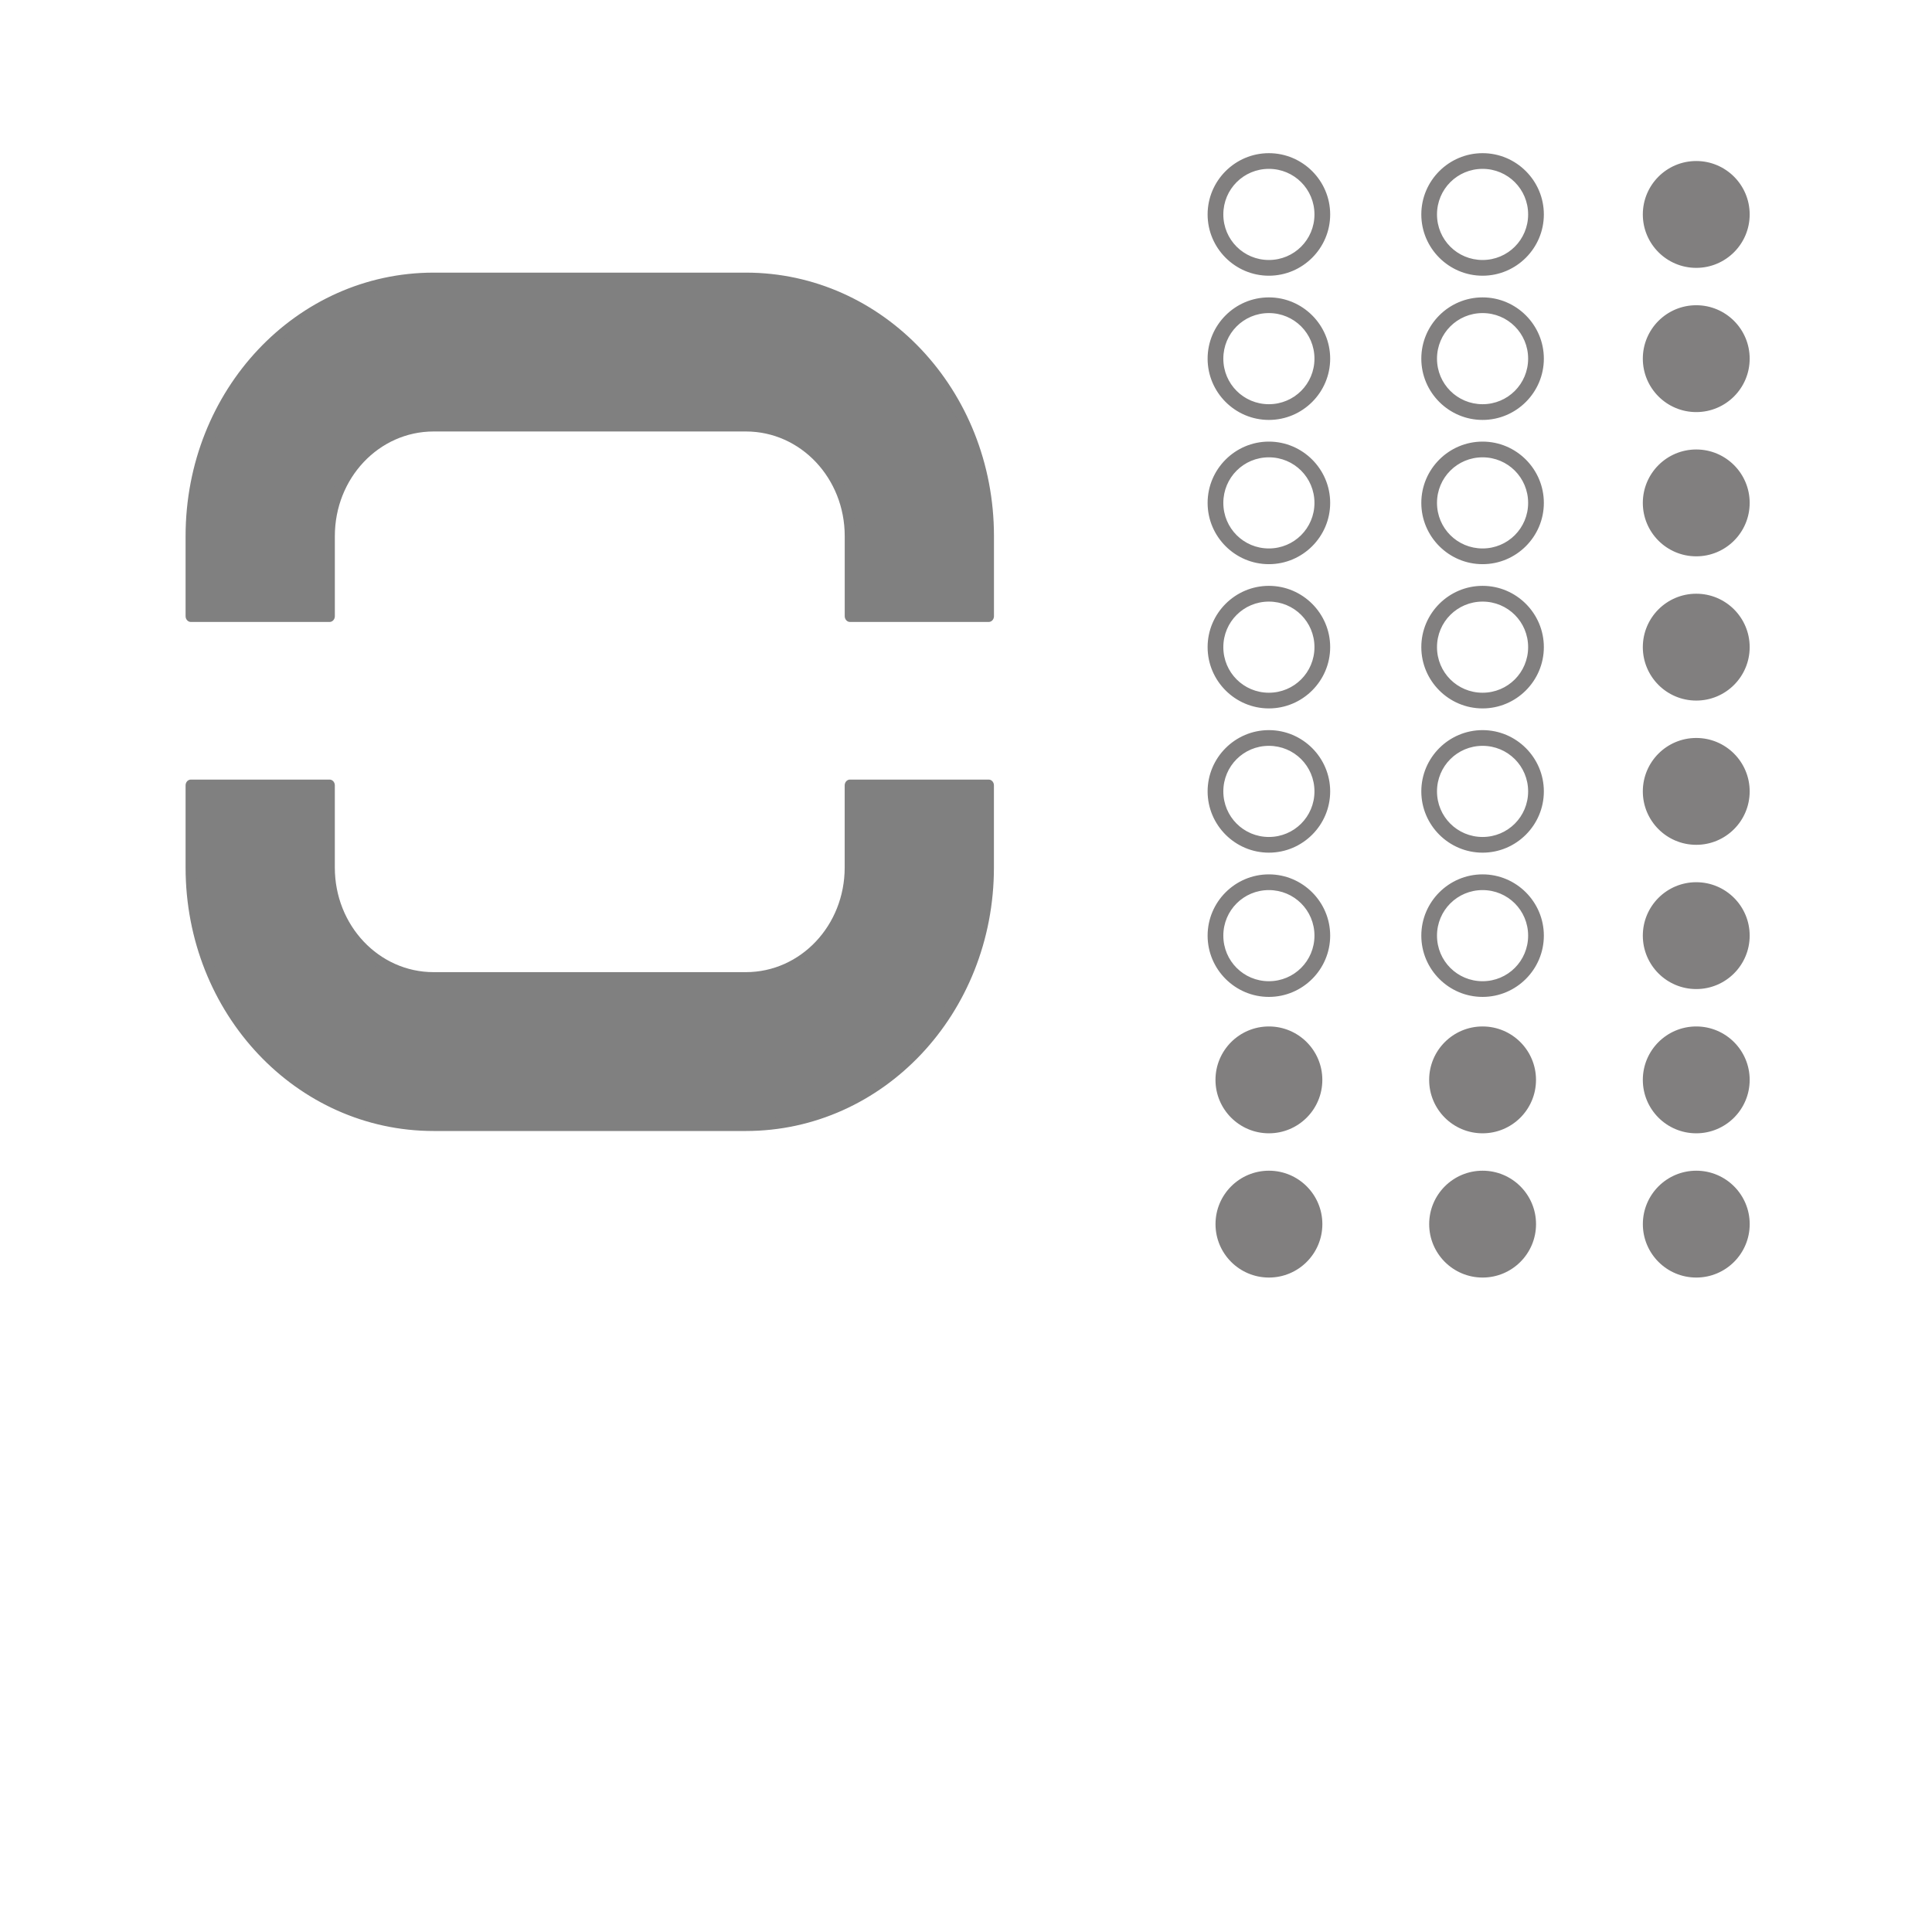
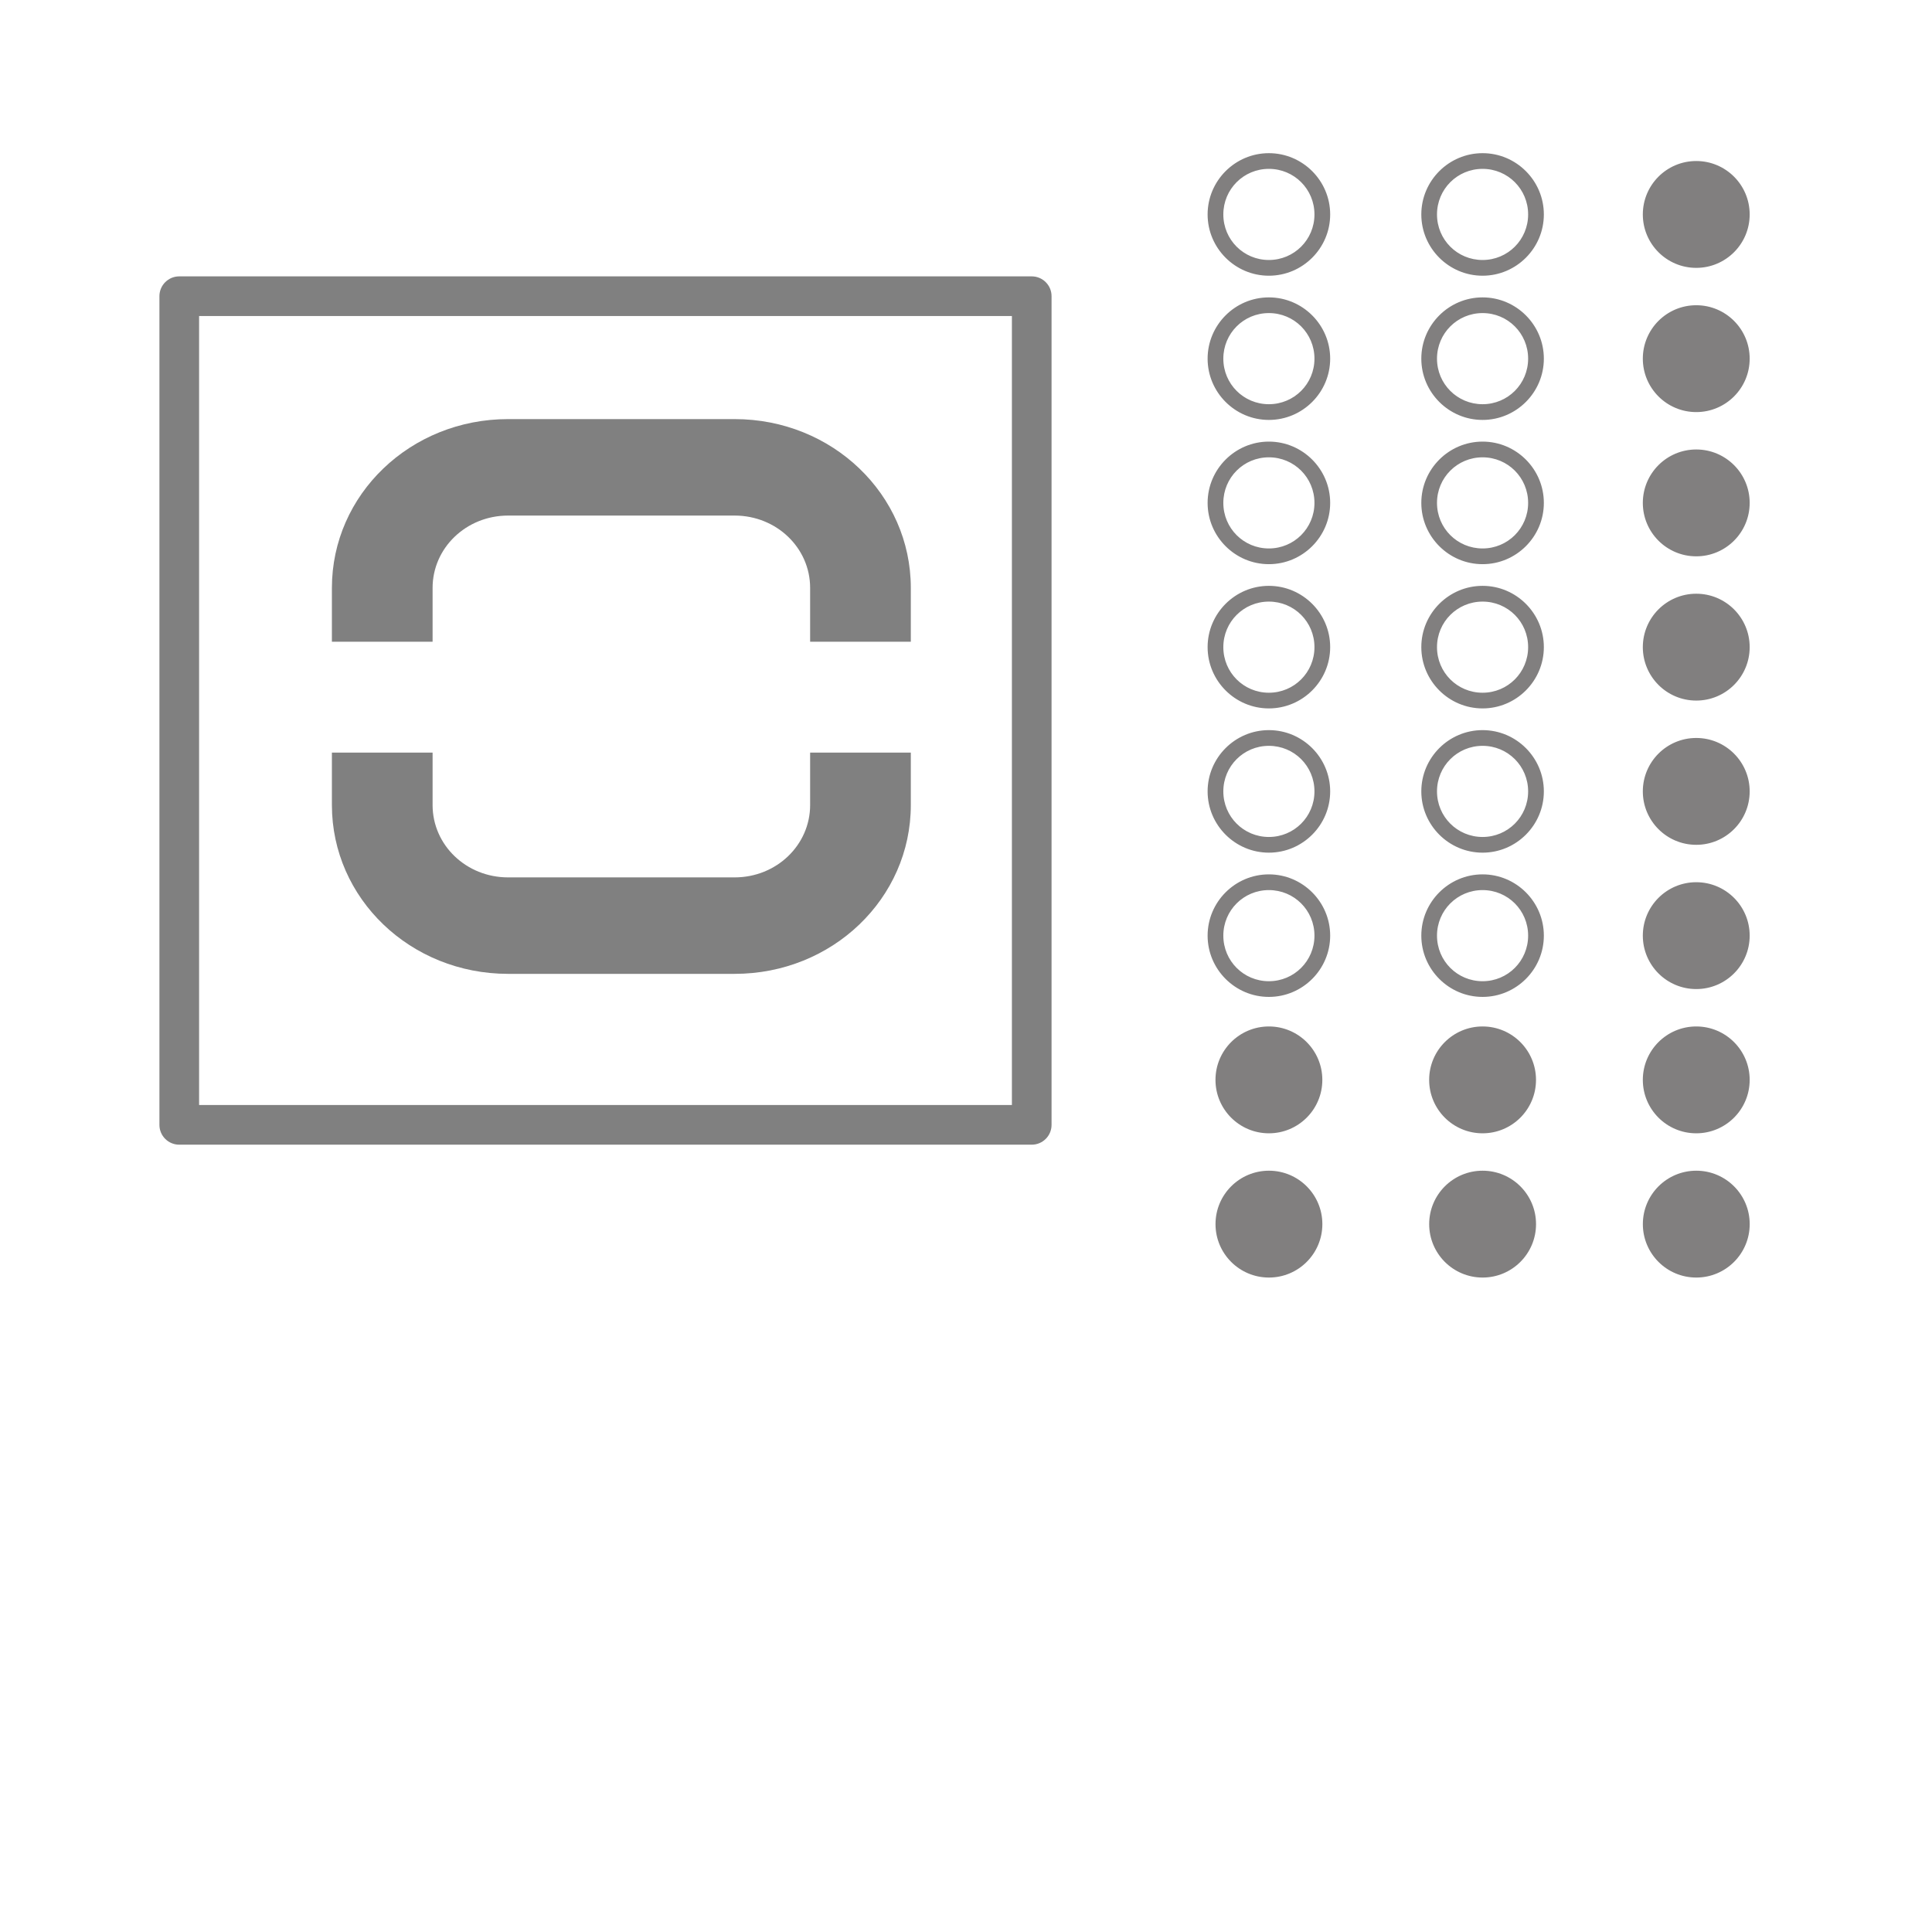
<svg xmlns="http://www.w3.org/2000/svg" width="256" height="256" viewBox="0 0 67.733 67.733" version="1.1" id="svg8">
  <defs id="defs2" />
  <g id="layer2">
-     <g id="g857" transform="matrix(0.7607025,0,0,0.8424037,-5.798459,3.543482)" style="stroke:#808080;stroke-width:0.483;stroke-miterlimit:4;stroke-dasharray:none;stroke-opacity:1">
-       <path style="fill:#808080;fill-opacity:1;stroke:#808080;stroke-width:0.483;stroke-linecap:round;stroke-linejoin:round;stroke-miterlimit:4;stroke-dasharray:none;stroke-dashoffset:6;stroke-opacity:1;paint-order:markers fill stroke" d="m 16.417,21.436 v -3.33 c 0,-5.942 4.992,-10.725 11.192,-10.725 h 14.389 c 6.2,0 11.192,4.784 11.192,10.725 v 3.33 h -6.395 v -3.33 c 0,-2.547 -2.139,-4.597 -4.796,-4.597 H 27.609 c -2.657,0 -4.796,2.05 -4.796,4.597 v 3.33 z" id="path1062" />
-       <path style="fill:#808080;fill-opacity:1;stroke:#808080;stroke-width:0.483;stroke-linecap:round;stroke-linejoin:round;stroke-miterlimit:4;stroke-dasharray:none;stroke-dashoffset:6;stroke-opacity:1;paint-order:markers fill stroke" d="m 27.609,42.621 c -6.2,0 -11.192,-4.784 -11.192,-10.725 V 28.479 H 22.812 v 3.417 c 0,2.547 2.139,4.597 4.796,4.597 h 14.389 c 2.657,0 4.796,-2.05 4.796,-4.597 V 28.479 h 6.395 v 3.417 c 0,5.942 -4.992,10.725 -11.192,10.725 z" id="rect2033-1" />
-     </g>
    <path id="path2075-3-1" style="fill:#817f7f;fill-opacity:1;stroke:none;stroke-width:0.551;stroke-linecap:square;stroke-linejoin:miter;stroke-miterlimit:4;stroke-dasharray:none;stroke-dashoffset:6;stroke-opacity:1;paint-order:markers fill stroke" d="m 51.977,5.37 c 1.183,0 2.148,0.965 2.148,2.148 0,1.183 -0.965,2.148 -2.148,2.148 -1.183,8.3e-6 -2.148,-0.965 -2.148,-2.148 0,-1.183 0.965,-2.148 2.148,-2.148 z m -7.492,0 c 1.183,0 2.149,0.965 2.149,2.148 0,1.183 -0.965,2.148 -2.149,2.148 -1.183,8.3e-6 -2.148,-0.965 -2.148,-2.148 0,-1.183 0.965,-2.148 2.148,-2.148 z m 14.983,0.275 a 1.873,1.873 0 0 1 1.873,1.873 1.873,1.873 0 0 1 -1.873,1.873 1.873,1.873 0 0 1 -1.873,-1.873 1.873,1.873 0 0 1 1.873,-1.873 z m -7.491,0.275 c -0.885,-8.3e-6 -1.598,0.712 -1.598,1.598 0,0.886 0.712,1.597 1.598,1.597 0.885,-9.2e-6 1.597,-0.712 1.597,-1.597 0,-0.886 -0.712,-1.598 -1.597,-1.598 z m -7.492,0 c -0.886,-8.3e-6 -1.597,0.712 -1.597,1.598 0,0.886 0.712,1.597 1.597,1.597 0.885,-9.2e-6 1.598,-0.712 1.598,-1.597 0,-0.886 -0.712,-1.598 -1.598,-1.598 z m 7.492,4.506 c 1.183,7e-6 2.148,0.965 2.148,2.148 0,1.183 -0.965,2.148 -2.148,2.148 -1.183,8e-6 -2.148,-0.965 -2.148,-2.148 0,-1.183 0.965,-2.148 2.148,-2.148 z m -7.492,0 c 1.183,7e-6 2.149,0.965 2.149,2.148 0,1.183 -0.965,2.148 -2.149,2.148 -1.183,8e-6 -2.148,-0.965 -2.148,-2.148 0,-1.183 0.965,-2.148 2.148,-2.148 z m 14.983,0.275 a 1.873,1.873 0 0 1 1.873,1.873 1.873,1.873 0 0 1 -1.873,1.873 1.873,1.873 0 0 1 -1.873,-1.873 1.873,1.873 0 0 1 1.873,-1.873 z m -7.491,0.275 c -0.885,-8e-6 -1.598,0.712 -1.598,1.598 0,0.886 0.712,1.597 1.598,1.597 0.885,0 1.597,-0.712 1.597,-1.597 0,-0.886 -0.712,-1.598 -1.597,-1.598 z m -7.492,0 c -0.886,-8e-6 -1.597,0.712 -1.597,1.598 0,0.886 0.712,1.597 1.597,1.597 0.885,0 1.598,-0.712 1.598,-1.597 0,-0.886 -0.712,-1.598 -1.598,-1.598 z m 7.492,4.506 c 1.183,8e-6 2.148,0.965 2.148,2.149 0,1.183 -0.965,2.148 -2.148,2.148 -1.183,8e-6 -2.148,-0.965 -2.148,-2.148 0,-1.183 0.965,-2.149 2.148,-2.149 z m -7.492,0 c 1.183,8e-6 2.149,0.965 2.149,2.149 0,1.183 -0.965,2.148 -2.149,2.148 -1.183,8e-6 -2.148,-0.965 -2.148,-2.148 0,-1.183 0.965,-2.149 2.148,-2.149 z m 14.983,0.276 a 1.873,1.873 0 0 1 1.873,1.873 1.873,1.873 0 0 1 -1.873,1.873 1.873,1.873 0 0 1 -1.873,-1.873 1.873,1.873 0 0 1 1.873,-1.873 z m -7.491,0.275 c -0.885,-8e-6 -1.598,0.712 -1.598,1.598 0,0.886 0.712,1.597 1.598,1.597 0.885,0 1.597,-0.712 1.597,-1.597 0,-0.886 -0.712,-1.598 -1.597,-1.598 z m -7.492,0 c -0.886,-8e-6 -1.597,0.712 -1.597,1.598 0,0.886 0.712,1.597 1.597,1.597 0.885,0 1.598,-0.712 1.598,-1.597 0,-0.886 -0.712,-1.598 -1.598,-1.598 z m 7.492,4.506 c 1.183,0 2.148,0.965 2.148,2.148 0,1.183 -0.965,2.149 -2.148,2.149 -1.183,8e-6 -2.148,-0.965 -2.148,-2.149 0,-1.183 0.965,-2.148 2.148,-2.148 z m -7.492,0 c 1.183,0 2.149,0.965 2.149,2.148 0,1.183 -0.965,2.149 -2.149,2.149 -1.183,8e-6 -2.148,-0.965 -2.148,-2.149 0,-1.183 0.965,-2.148 2.148,-2.148 z m 14.983,0.276 a 1.873,1.873 0 0 1 1.873,1.873 1.873,1.873 0 0 1 -1.873,1.873 1.873,1.873 0 0 1 -1.873,-1.873 1.873,1.873 0 0 1 1.873,-1.873 z m -7.491,0.276 c -0.885,-9e-6 -1.598,0.712 -1.598,1.597 0,0.886 0.712,1.598 1.598,1.598 0.885,-8e-6 1.597,-0.712 1.597,-1.598 0,-0.886 -0.712,-1.597 -1.597,-1.597 z m -7.492,0 c -0.886,-9e-6 -1.597,0.712 -1.597,1.597 0,0.886 0.712,1.598 1.597,1.598 0.885,-8e-6 1.598,-0.712 1.598,-1.598 0,-0.886 -0.712,-1.597 -1.598,-1.597 z m 7.492,4.506 c 1.183,8e-6 2.148,0.965 2.148,2.148 0,1.183 -0.965,2.148 -2.148,2.148 -1.183,9e-6 -2.148,-0.965 -2.148,-2.148 0,-1.183 0.965,-2.148 2.148,-2.148 z m -7.492,0 c 1.183,8e-6 2.149,0.965 2.149,2.148 0,1.183 -0.965,2.148 -2.149,2.148 -1.183,9e-6 -2.148,-0.965 -2.148,-2.148 0,-1.183 0.965,-2.148 2.148,-2.148 z m 14.983,0.275 a 1.873,1.873 0 0 1 1.873,1.873 1.873,1.873 0 0 1 -1.873,1.873 1.873,1.873 0 0 1 -1.873,-1.873 1.873,1.873 0 0 1 1.873,-1.873 z m -7.491,0.276 c -0.885,-8e-6 -1.598,0.712 -1.598,1.597 0,0.886 0.712,1.598 1.598,1.598 0.885,0 1.597,-0.712 1.597,-1.598 0,-0.886 -0.712,-1.597 -1.597,-1.597 z m -7.492,0 c -0.886,-8e-6 -1.597,0.712 -1.597,1.597 0,0.886 0.712,1.598 1.597,1.598 0.885,0 1.598,-0.712 1.598,-1.598 0,-0.886 -0.712,-1.597 -1.598,-1.597 z m 7.492,4.506 c 1.183,7e-6 2.148,0.965 2.148,2.148 0,1.183 -0.965,2.148 -2.148,2.148 -1.183,6e-6 -2.148,-0.965 -2.148,-2.148 0,-1.183 0.965,-2.148 2.148,-2.148 z m -7.492,0 c 1.183,7e-6 2.149,0.965 2.149,2.148 0,1.183 -0.965,2.148 -2.149,2.148 -1.183,6e-6 -2.148,-0.965 -2.148,-2.148 0,-1.183 0.965,-2.148 2.148,-2.148 z m 14.983,0.275 a 1.873,1.873 0 0 1 1.873,1.873 1.873,1.873 0 0 1 -1.873,1.873 1.873,1.873 0 0 1 -1.873,-1.873 1.873,1.873 0 0 1 1.873,-1.873 z m -7.491,0.276 c -0.885,-7e-6 -1.598,0.712 -1.598,1.597 0,0.886 0.712,1.598 1.598,1.598 0.885,0 1.597,-0.712 1.597,-1.598 0,-0.886 -0.712,-1.597 -1.597,-1.597 z m -7.492,0 c -0.886,-7e-6 -1.597,0.712 -1.597,1.597 0,0.886 0.712,1.598 1.597,1.598 0.885,0 1.598,-0.712 1.598,-1.598 0,-0.886 -0.712,-1.597 -1.598,-1.597 z m 14.983,4.781 a 1.873,1.873 0 0 1 1.873,1.873 1.873,1.873 0 0 1 -1.873,1.873 1.873,1.873 0 0 1 -1.873,-1.873 1.873,1.873 0 0 1 1.873,-1.873 z m -7.491,0 a 1.873,1.873 0 0 1 1.873,1.873 1.873,1.873 0 0 1 -1.873,1.873 1.873,1.873 0 0 1 -1.873,-1.873 1.873,1.873 0 0 1 1.873,-1.873 z m -7.491,0 a 1.873,1.873 0 0 1 1.873,1.873 1.873,1.873 0 0 1 -1.873,1.873 1.873,1.873 0 0 1 -1.873,-1.873 1.873,1.873 0 0 1 1.873,-1.873 z m 14.983,5.057 a 1.873,1.873 0 0 1 1.873,1.873 1.873,1.873 0 0 1 -1.873,1.873 1.873,1.873 0 0 1 -1.873,-1.873 1.873,1.873 0 0 1 1.873,-1.873 z m -7.491,0 a 1.873,1.873 0 0 1 1.873,1.873 1.873,1.873 0 0 1 -1.873,1.873 1.873,1.873 0 0 1 -1.873,-1.873 1.873,1.873 0 0 1 1.873,-1.873 z m -7.491,0 a 1.873,1.873 0 0 1 1.873,1.873 1.873,1.873 0 0 1 -1.873,1.873 1.873,1.873 0 0 1 -1.873,-1.873 1.873,1.873 0 0 1 1.873,-1.873 z" />
+     <path id="path1126" style="color:#000000;font-style:normal;font-variant:normal;font-weight:normal;font-stretch:normal;font-size:medium;line-height:normal;font-family:sans-serif;font-variant-ligatures:normal;font-variant-position:normal;font-variant-caps:normal;font-variant-numeric:normal;font-variant-alternates:normal;font-variant-east-asian:normal;font-feature-settings:normal;font-variation-settings:normal;text-indent:0;text-align:start;text-decoration:none;text-decoration-line:none;text-decoration-style:solid;text-decoration-color:#000000;letter-spacing:normal;word-spacing:normal;text-transform:none;writing-mode:lr-tb;direction:ltr;text-orientation:mixed;dominant-baseline:auto;baseline-shift:baseline;text-anchor:start;white-space:normal;shape-padding:0;shape-margin:0;inline-size:0;clip-rule:nonzero;display:inline;overflow:visible;visibility:visible;isolation:auto;mix-blend-mode:normal;color-interpolation:sRGB;color-interpolation-filters:linearRGB;solid-color:#000000;solid-opacity:1;vector-effect:none;fill:#808080;fill-opacity:1;fill-rule:nonzero;stroke:none;stroke-width:5.292;stroke-linecap:round;stroke-linejoin:round;stroke-miterlimit:4;stroke-dasharray:none;stroke-dashoffset:0;stroke-opacity:1;paint-order:markers stroke fill;color-rendering:auto;image-rendering:auto;shape-rendering:auto;text-rendering:auto;enable-background:accumulate;stop-color:#000000" d="m 6.284,9.689 a 0.695,0.695 0 0 0 -0.695,0.695 v 29.052 a 0.695,0.695 0 0 0 0.695,0.695 H 36.171 a 0.695,0.695 0 0 0 0.695,-0.695 V 10.384 A 0.695,0.695 0 0 0 36.171,9.689 Z M 6.98,11.079 H 35.476 V 38.74 H 6.98 Z m 10.833,3.614 c -3.422,0 -6.177,2.64 -6.177,5.919 v 1.886 h 3.53 V 20.612 c 0,-1.405 1.181,-2.537 2.647,-2.537 h 7.942 c 1.467,0 2.647,1.131 2.647,2.537 v 1.886 h 3.53 V 20.612 c 0,-3.279 -2.755,-5.919 -6.177,-5.919 z m -6.177,11.692 v 1.838 c 0,3.279 2.755,5.919 6.177,5.919 h 7.942 c 3.422,0 6.177,-2.64 6.177,-5.919 v -1.838 h -3.53 v 1.838 c 0,1.405 -1.181,2.537 -2.647,2.537 h -7.942 c -1.467,0 -2.647,-1.131 -2.647,-2.537 v -1.838 z" />
  </g>
</svg>
